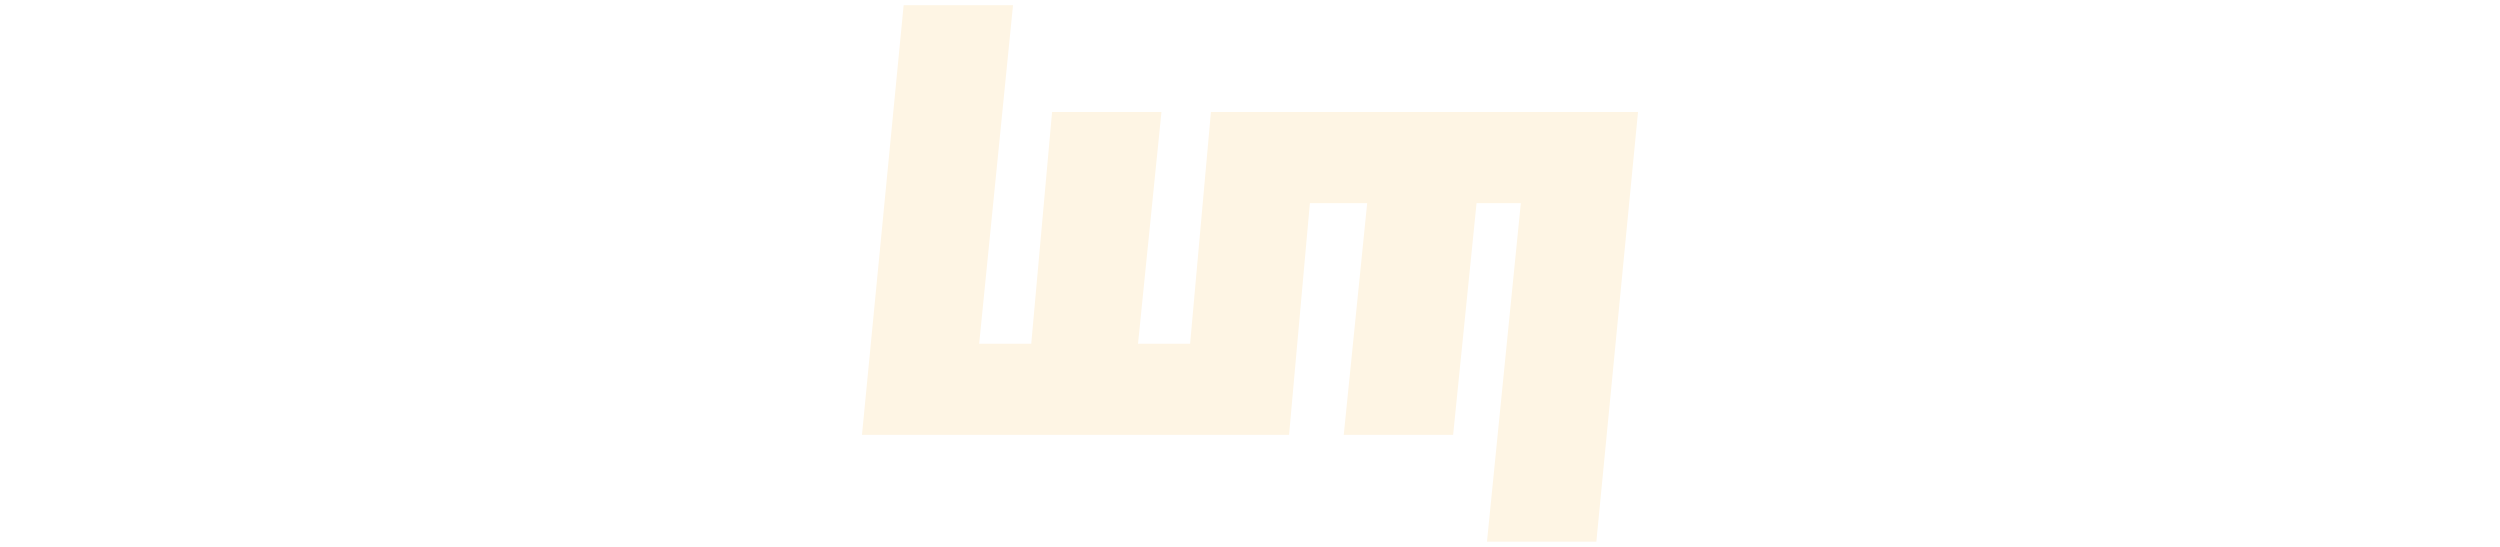
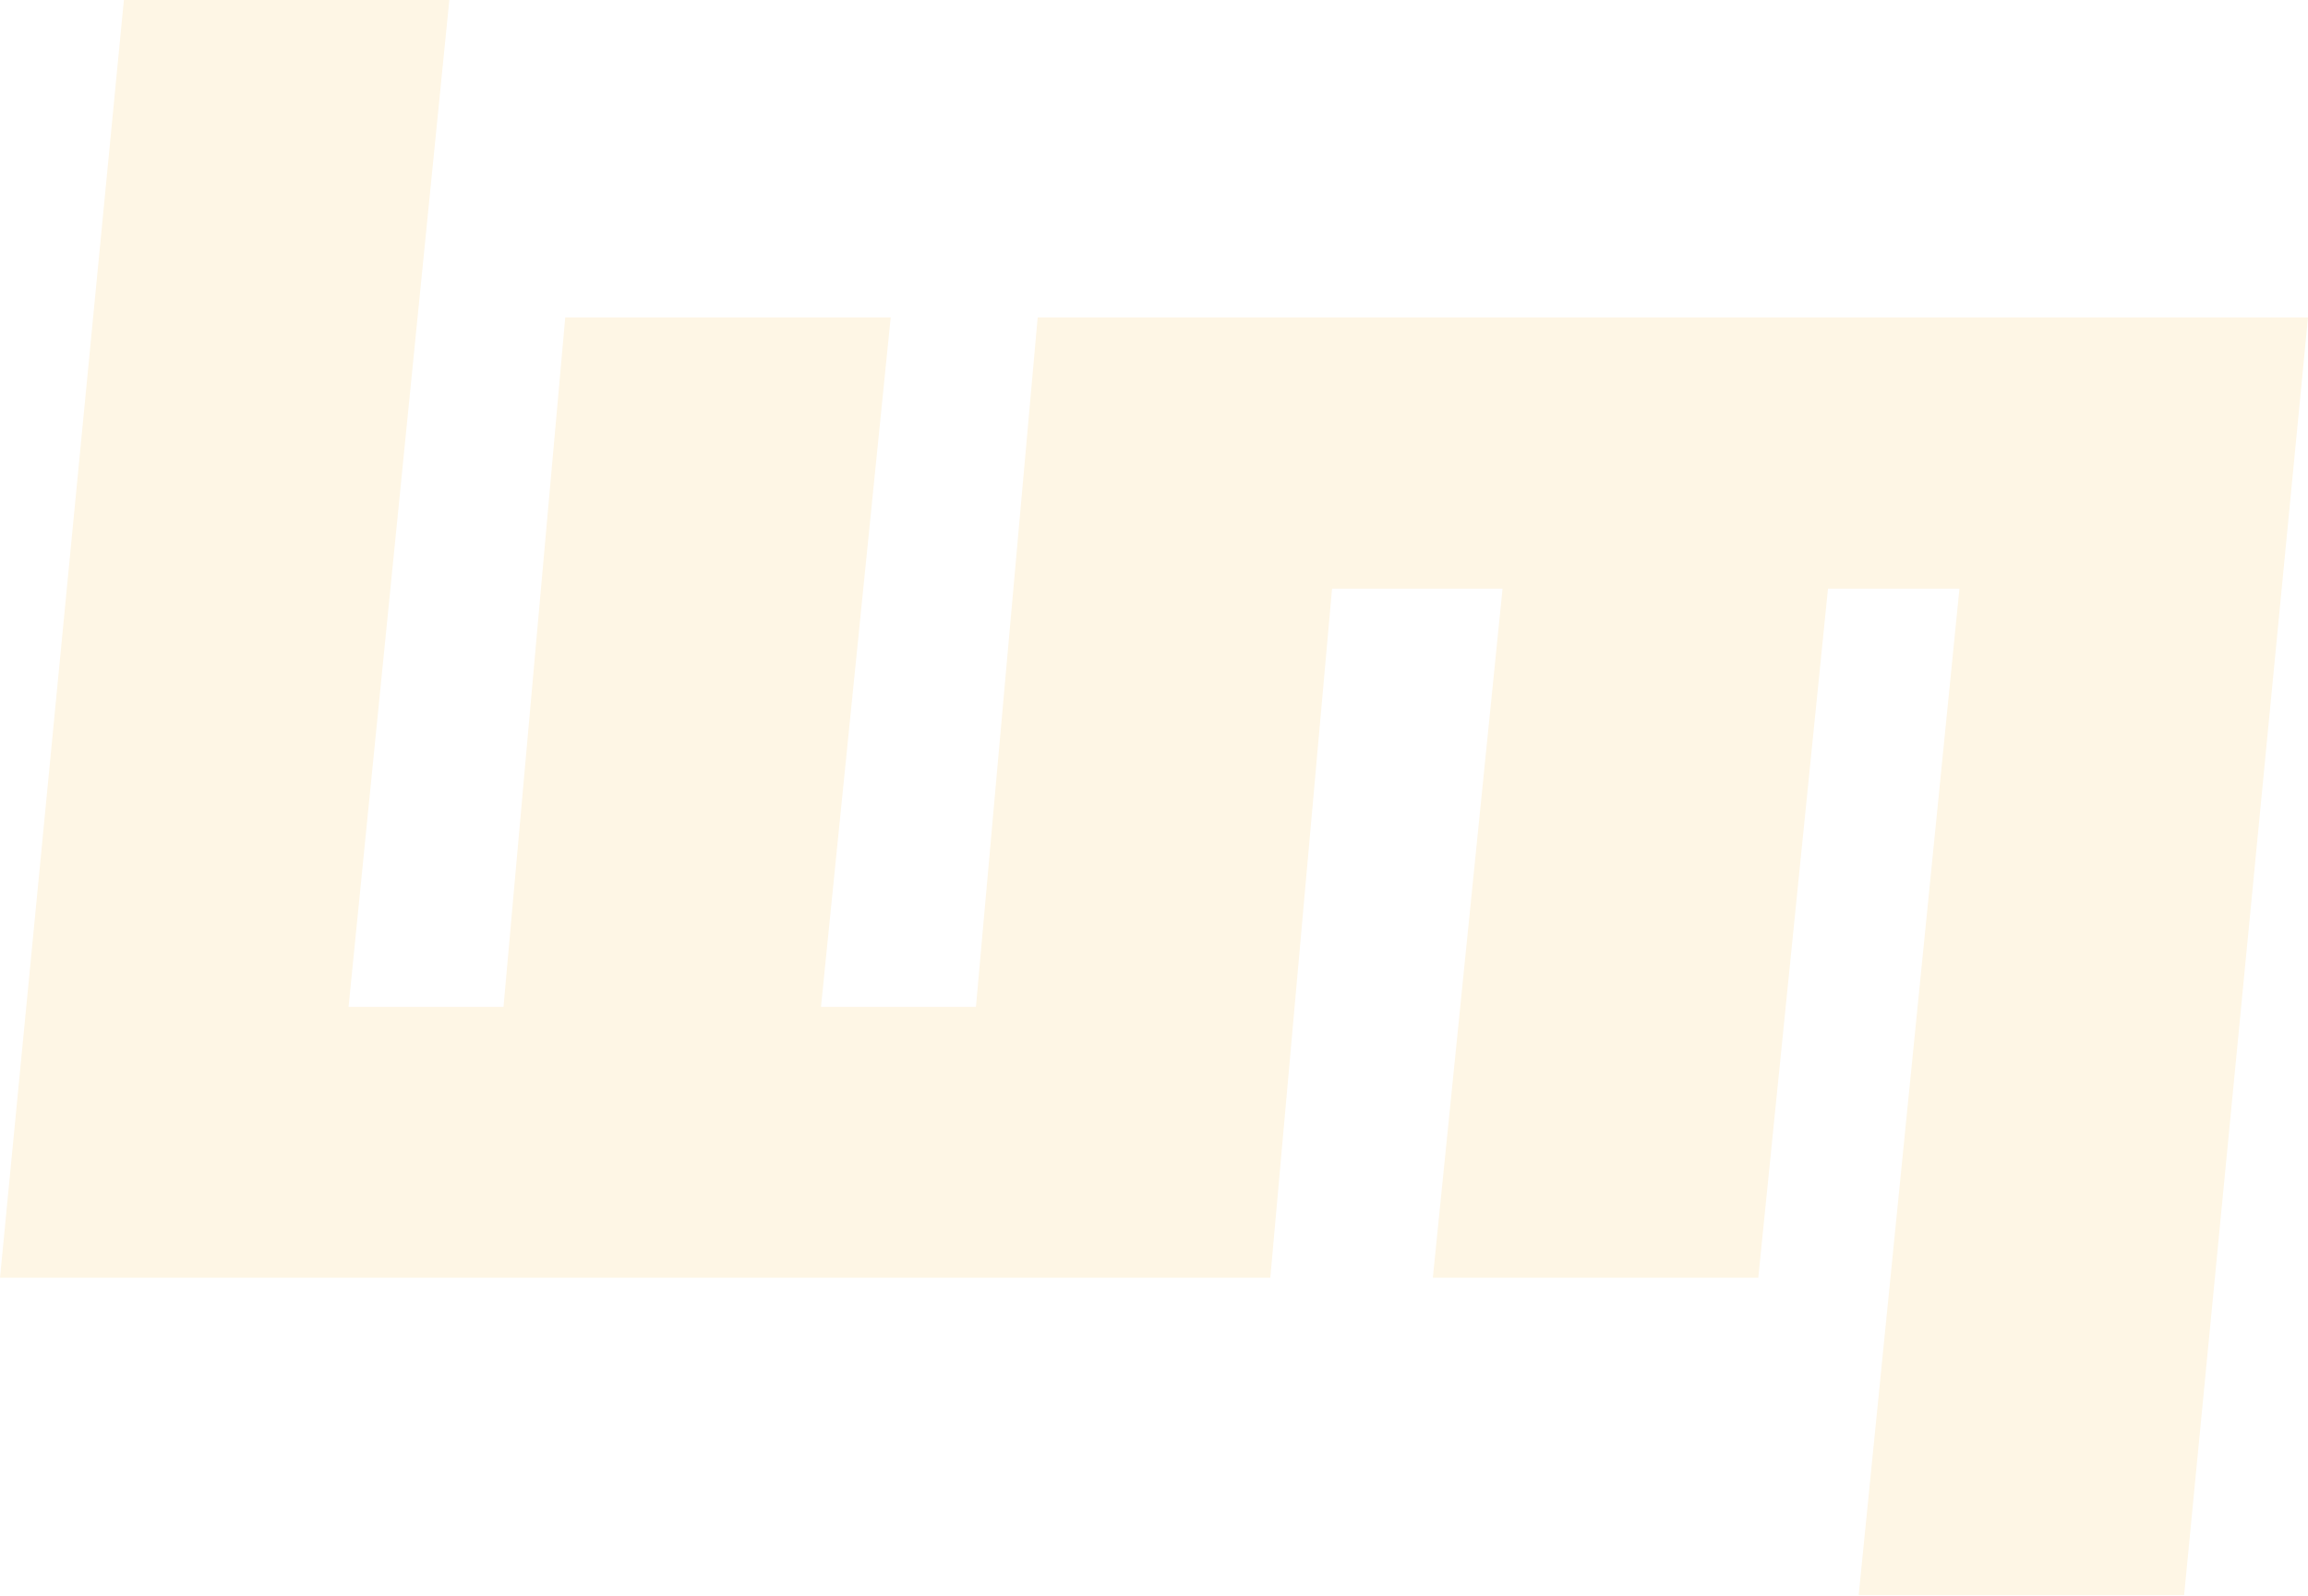
- <svg xmlns="http://www.w3.org/2000/svg" version="1.1" id="Layer_1" x="0px" y="0px" viewBox="0 0 96 21" style="enable-background:new 0 0 96 21;" xml:space="preserve">
-   <style type="text/css">
- 	.st0{fill-rule:evenodd;clip-rule:evenodd;fill:#FEF5E4;}
- </style>
-   <polygon class="st0" points="34.7,0.2 38.9,0.2 37.6,13.2 39.6,13.2 40.4,4.3 44.6,4.3 43.7,13.2 45.7,13.2 46.5,4.3 62.9,4.3   61.3,20.8 57.1,20.8 58.4,7.8 56.7,7.8 55.8,16.7 51.6,16.7 52.5,7.8 50.3,7.8 49.5,16.7 33.1,16.7 34.7,0.2 " />
+ <svg xmlns="http://www.w3.org/2000/svg" id="Layer_1" data-name="Layer 1" viewBox="0 0 57.94 40.05">
+   <defs>
+     <style>
+       .cls-1 {
+         fill: #fef6e5;
+         fill-rule: evenodd;
+         stroke-width: 0px;
+       }
+     </style>
+   </defs>
+   <polygon class="cls-1" points="3.11 0 11.28 0 8.75 25.28 12.64 25.28 14.19 7.97 22.36 7.97 20.61 25.28 24.5 25.28 26.05 7.97 57.94 7.97 54.83 40.05 46.66 40.05 49.19 14.78 45.89 14.78 44.14 32.08 35.97 32.08 37.72 14.78 33.44 14.78 31.89 32.08 0 32.08 3.11 0" />
</svg>
